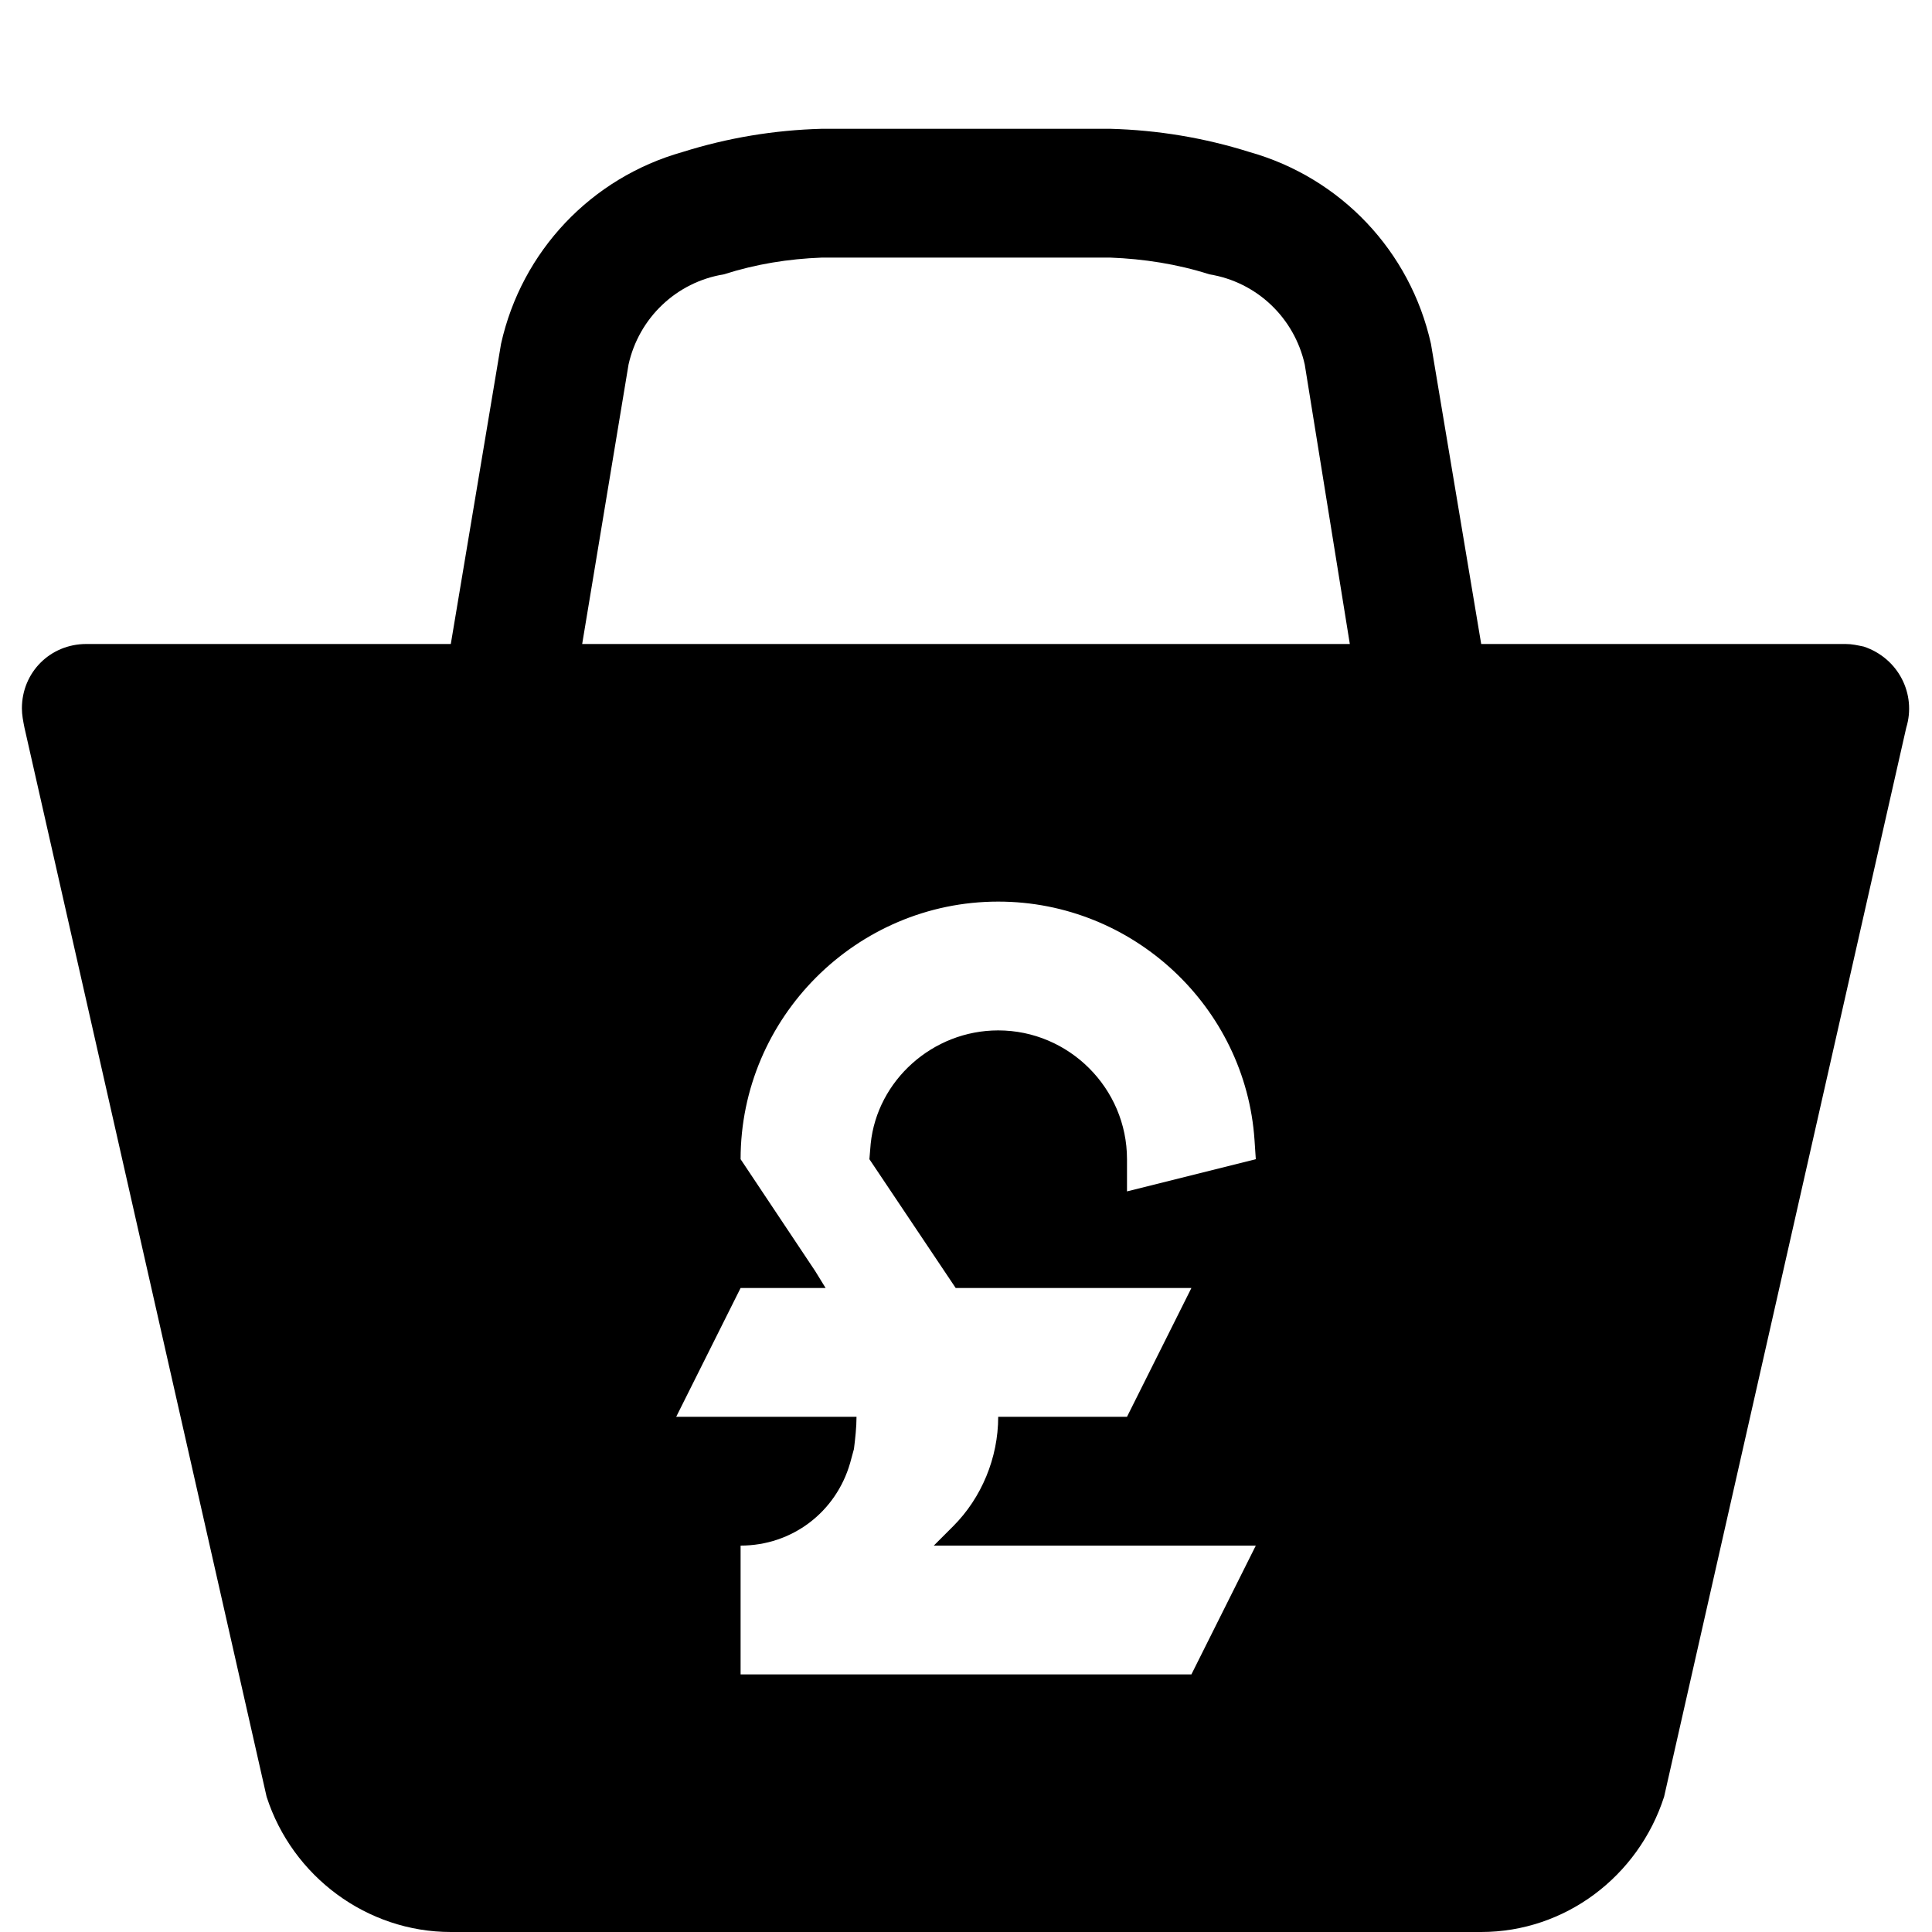
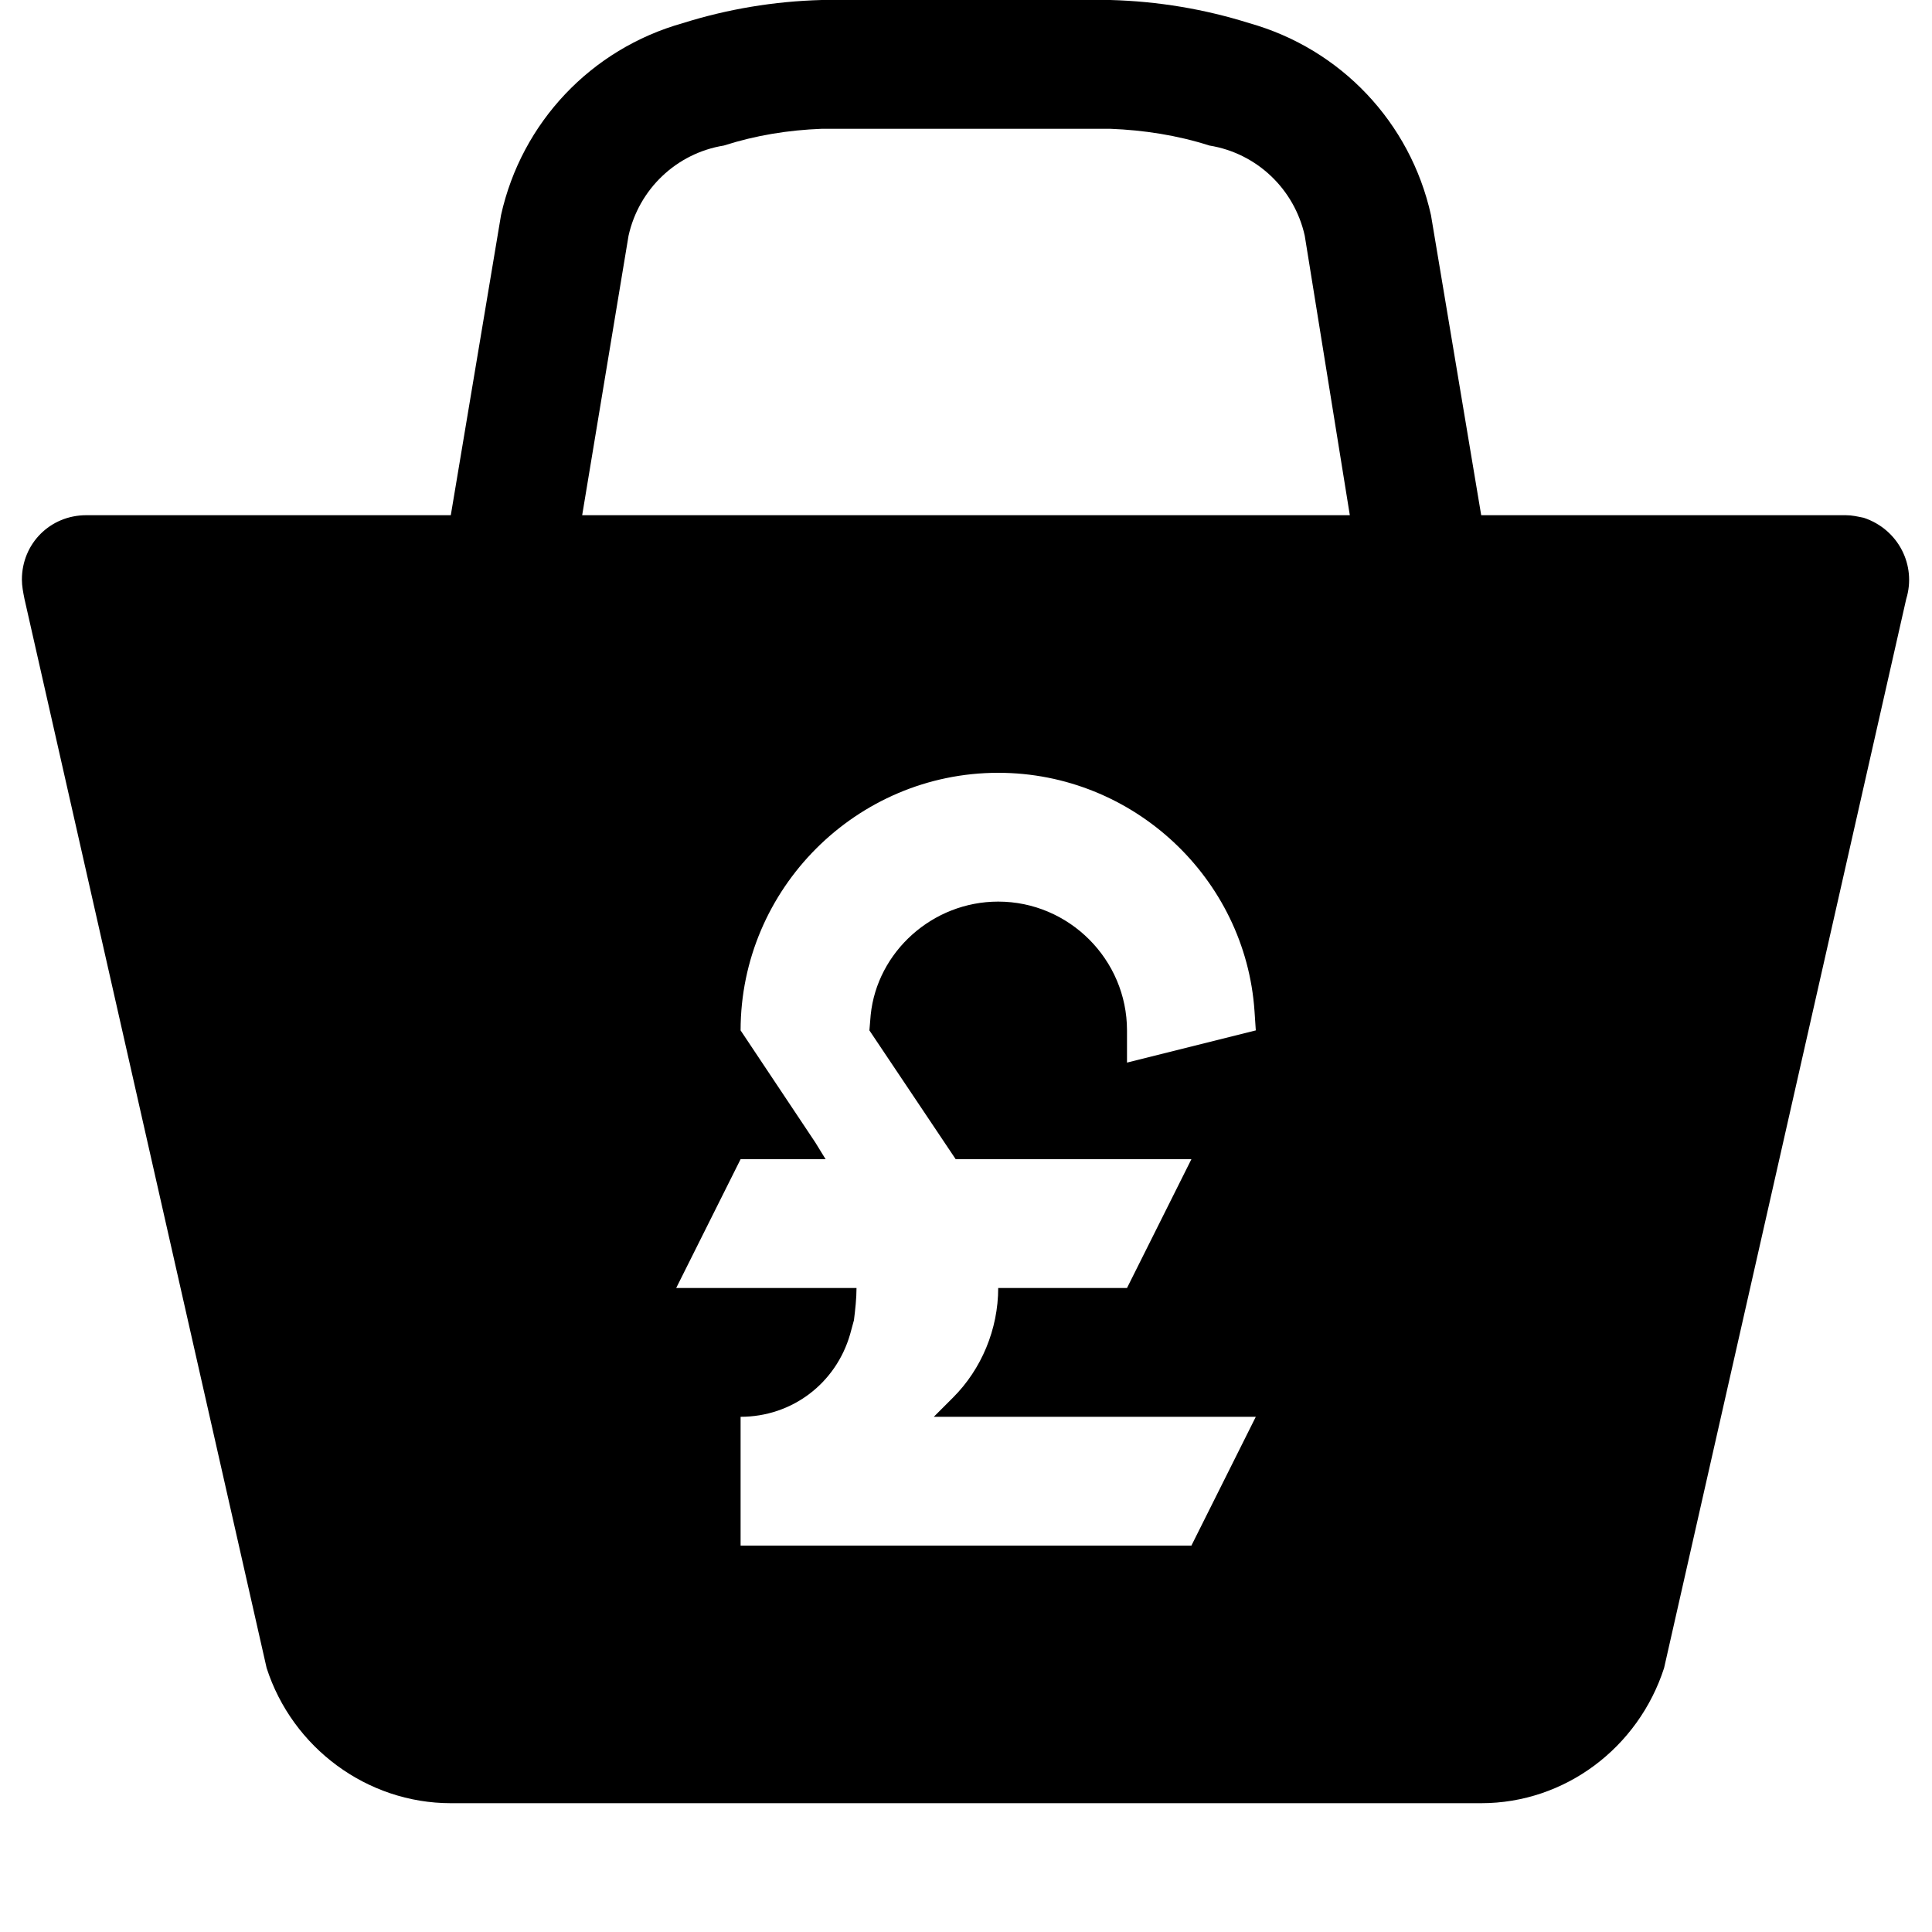
<svg xmlns="http://www.w3.org/2000/svg" viewBox="0 0 15 15">
-   <path d="M8.62 1C8.99 1.01 9.35 1.07 9.7 1.18C10.41 1.38 10.95 1.95 11.11 2.67L11.5 5L14.33 5C14.38 5 14.42 5.01 14.47 5.02C14.74 5.11 14.88 5.39 14.8 5.65L12.92 13.95C12.72 14.57 12.15 15 11.5 15L3.5 15C2.85 15 2.27 14.57 2.07 13.95L0.19 5.65C0.18 5.6 0.17 5.55 0.17 5.5C0.17 5.22 0.39 5 0.67 5L3.5 5L3.89 2.67C4.05 1.95 4.59 1.38 5.3 1.18C5.65 1.07 6.01 1.01 6.38 1L8.62 1ZM7.75 7C6.65 7 5.75 7.9 5.75 9L6.33 9.87L6.41 10L5.75 10L5.25 11L6.65 11C6.65 11.08 6.64 11.17 6.63 11.25L6.6 11.36C6.49 11.74 6.15 12 5.75 12L5.75 13L9.25 13L9.75 12L7.25 12L7.4 11.85C7.62 11.63 7.75 11.32 7.75 11L8.75 11L9.25 10L7.42 10L6.75 9L6.76 8.88C6.81 8.39 7.24 8 7.75 8C8.3 8 8.75 8.45 8.75 9L8.75 9.25L9.75 9L9.74 8.85C9.67 7.82 8.8 7 7.75 7ZM8.62 2L6.38 2C6.12 2.01 5.87 2.05 5.62 2.13C5.25 2.19 4.96 2.47 4.88 2.83L4.52 5L10.48 5L10.13 2.83C10.05 2.47 9.76 2.19 9.39 2.13C9.14 2.05 8.88 2.01 8.62 2Z" />
+   <path d="M8.62 0C8.99 0.01 9.35 0.07 9.7 0.18C10.41 0.38 10.95 0.95 11.11 1.67L11.5 4L14.33 4C14.38 4 14.42 4.01 14.47 4.02C14.74 4.11 14.88 4.39 14.8 4.65L12.92 12.95C12.72 13.57 12.15 14 11.5 14L3.5 14C2.85 14 2.27 13.57 2.07 12.95L0.19 4.65C0.18 4.6 0.17 4.55 0.17 4.5C0.17 4.22 0.39 4 0.67 4L3.5 4L3.89 1.67C4.05 0.95 4.59 0.38 5.3 0.18C5.65 0.07 6.01 0.01 6.38 0L8.62 0ZM7.75 6C6.65 6 5.75 6.9 5.75 8L6.33 8.87L6.41 9L5.75 9L5.25 10L6.65 10C6.65 10.08 6.64 10.17 6.63 10.25L6.6 10.36C6.49 10.74 6.15 11 5.75 11L5.75 12L9.25 12L9.75 11L7.25 11L7.4 10.85C7.62 10.63 7.75 10.32 7.75 10L8.75 10L9.25 9L7.42 9L6.75 8L6.76 7.88C6.81 7.39 7.24 7 7.75 7C8.3 7 8.75 7.45 8.75 8L8.75 8.25L9.75 8L9.74 7.85C9.67 6.82 8.8 6 7.75 6ZM8.62 1L6.38 1C6.12 1.01 5.87 1.05 5.62 1.13C5.25 1.19 4.96 1.47 4.88 1.83L4.52 4L10.48 4L10.13 1.83C10.05 1.47 9.76 1.19 9.39 1.13C9.14 1.05 8.88 1.01 8.62 1Z" />
</svg>
